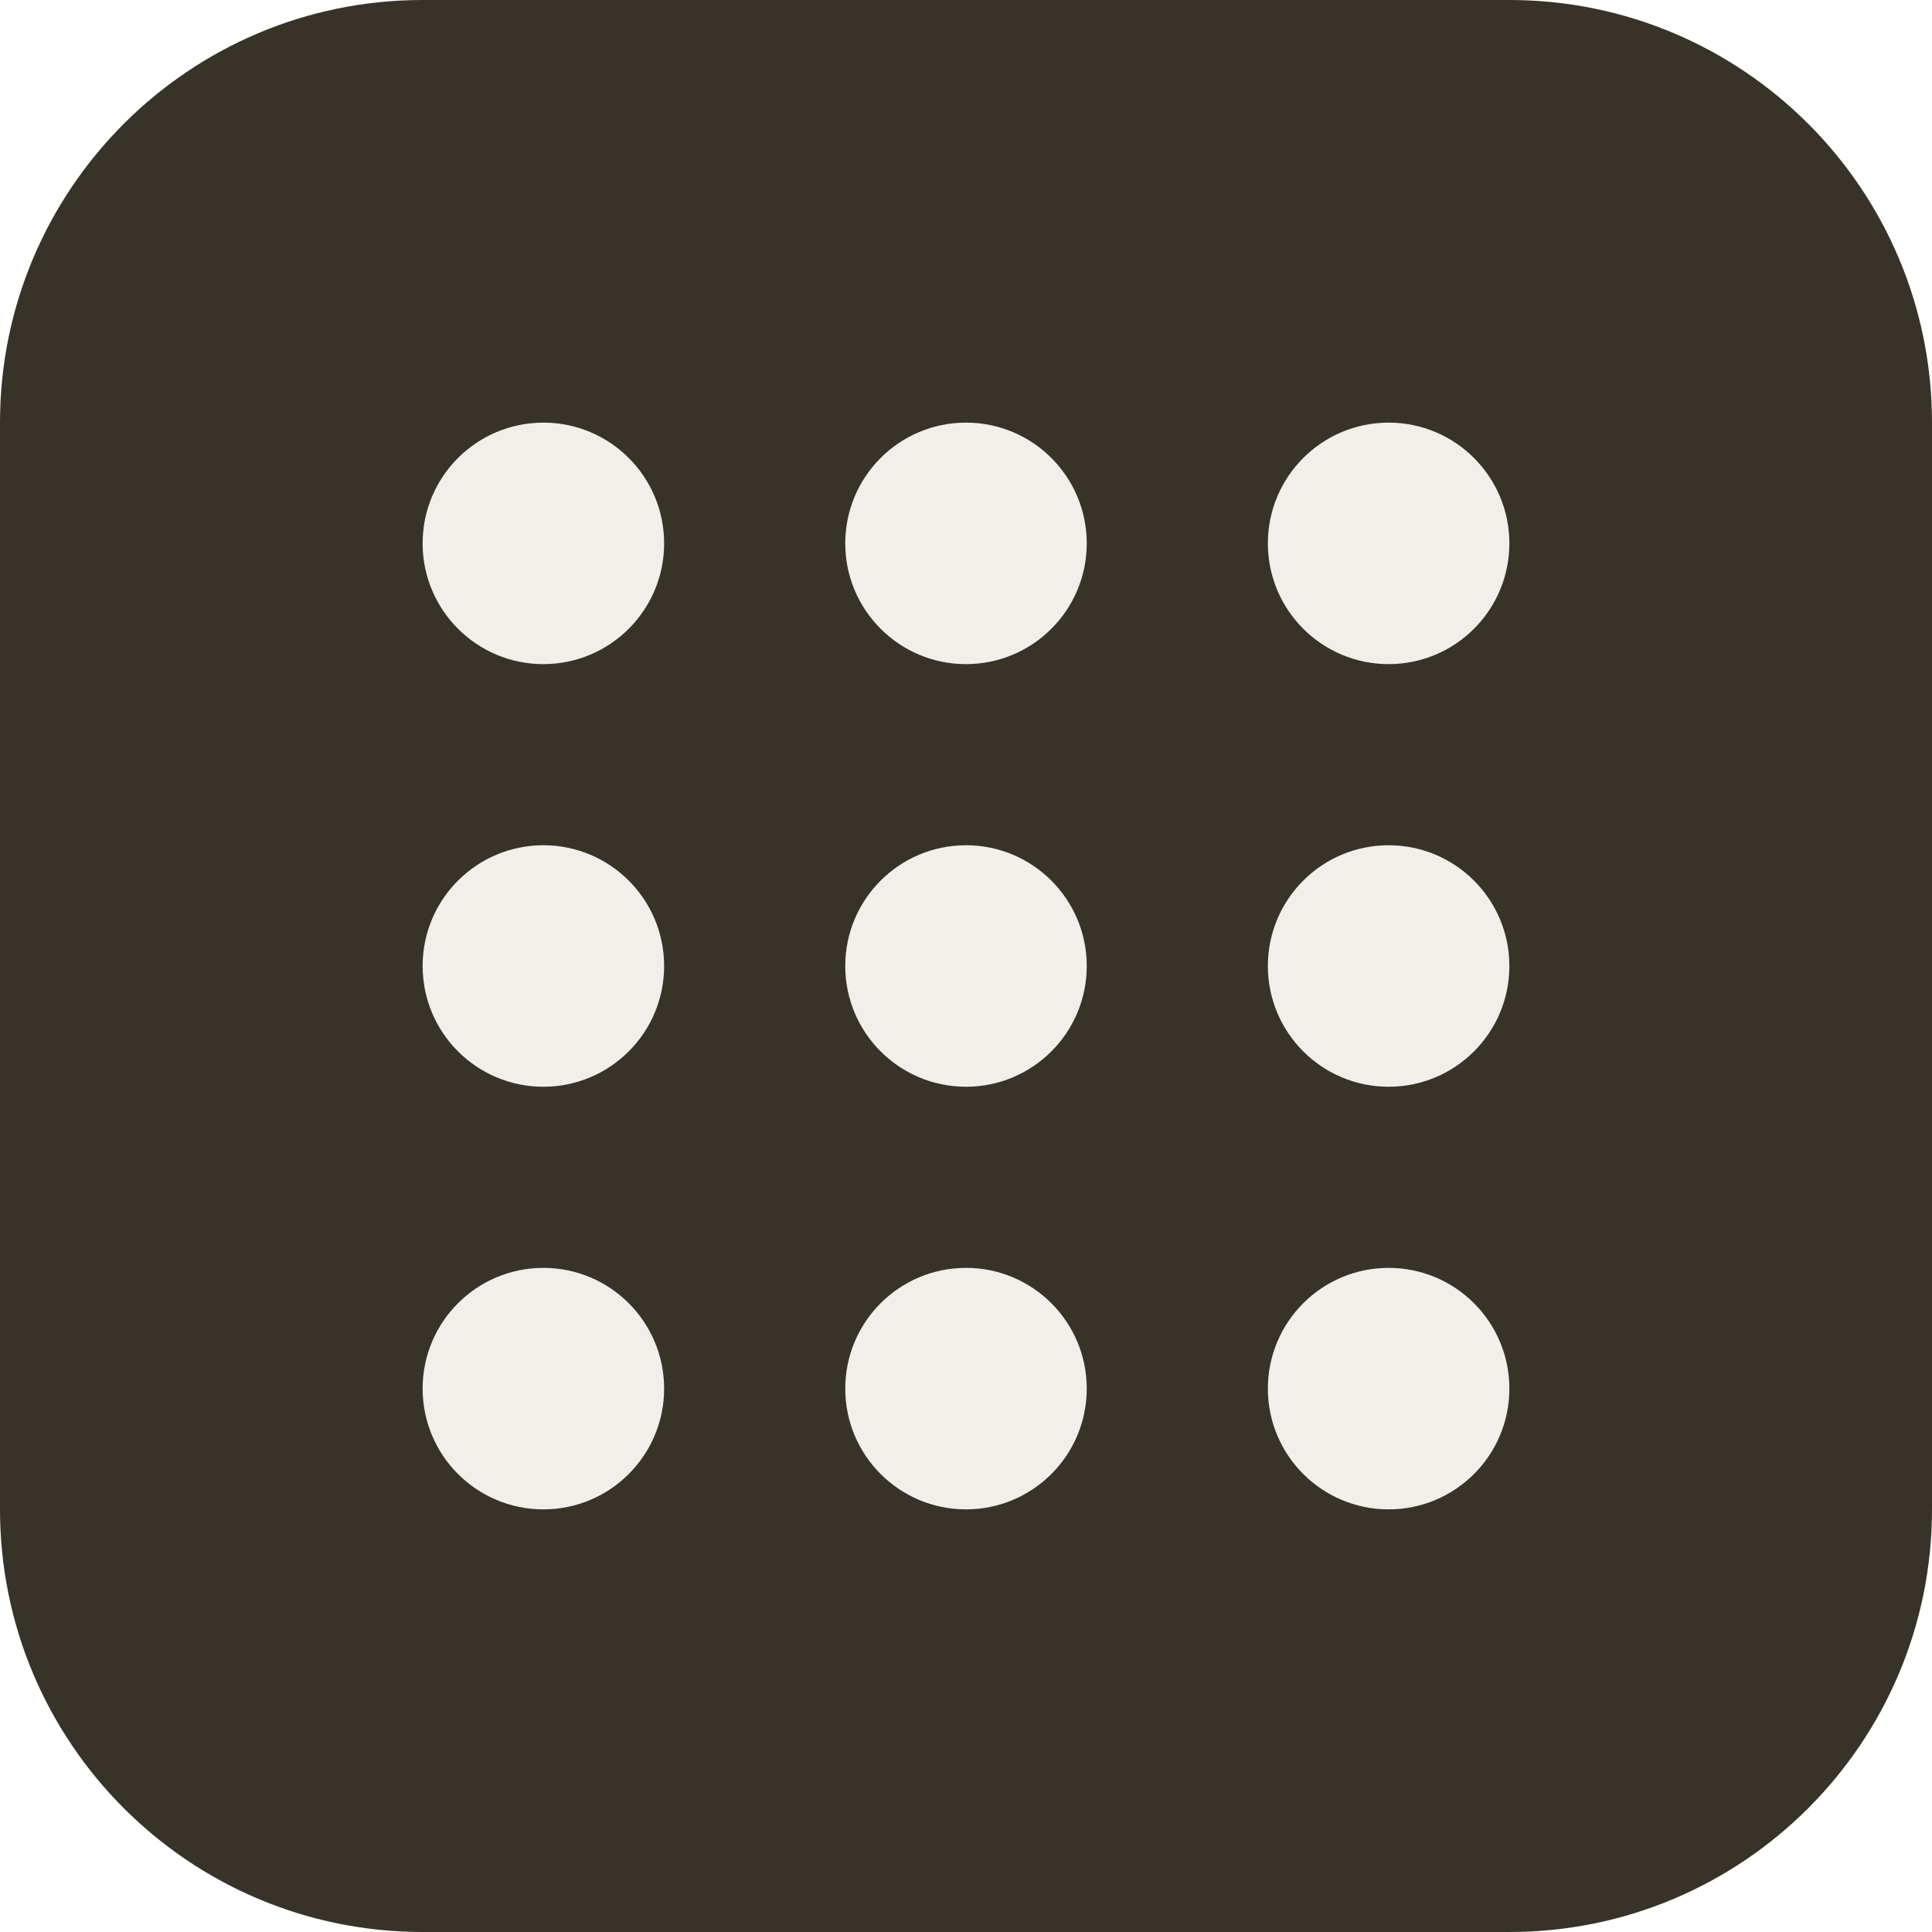
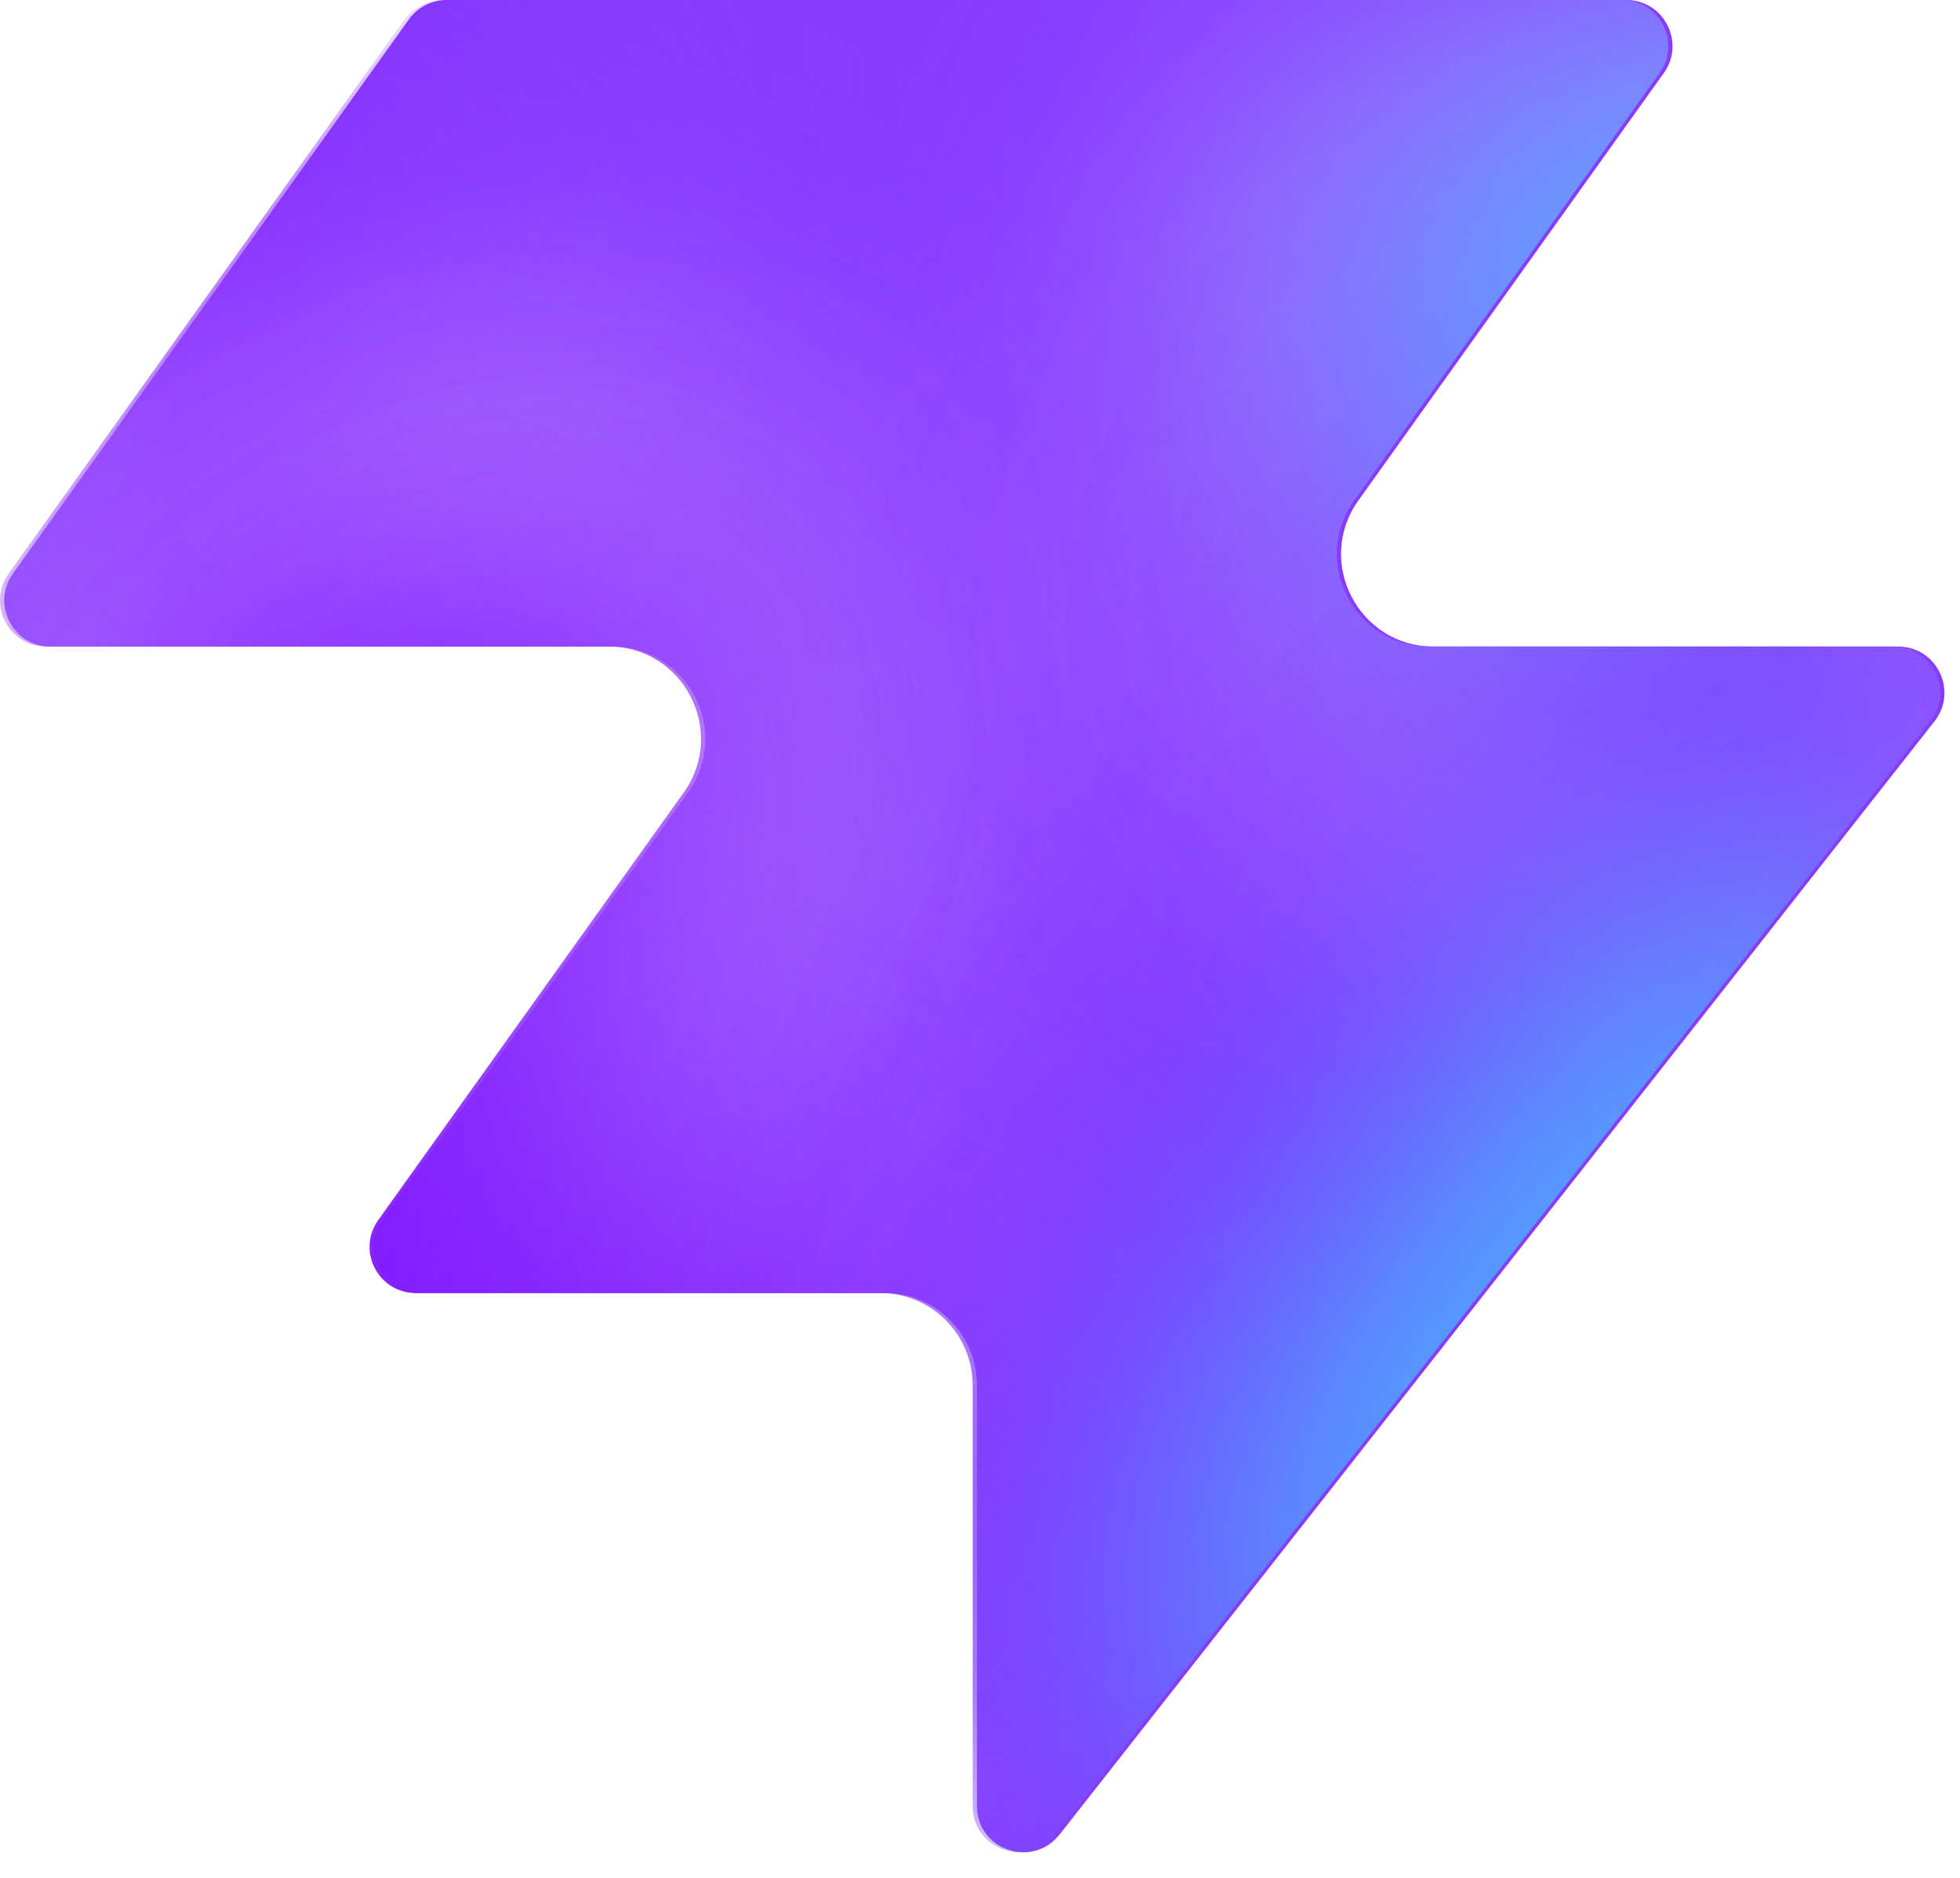
- <svg xmlns="http://www.w3.org/2000/svg" viewBox="0 0 32 32">
-   <rect width="32" height="32" rx="7" fill="#373328" />
-   <g fill="#f1efe9">
-     <circle cx="9" cy="9" r="2" />
-     <circle cx="16" cy="9" r="2" />
-     <circle cx="23" cy="9" r="2" />
-     <circle cx="9" cy="16" r="2" />
-     <circle cx="16" cy="16" r="2" />
-     <circle cx="23" cy="16" r="2" />
-     <circle cx="9" cy="23" r="2" />
-     <circle cx="16" cy="23" r="2" />
-     <circle cx="23" cy="23" r="2" />
+ <svg xmlns="http://www.w3.org/2000/svg" width="48" height="46" fill="none" viewBox="0 0 48 46">
+   <path fill="#863bff" d="M25.946 44.938c-.664.845-2.021.375-2.021-.698V33.937a2.26 2.26 0 0 0-2.262-2.262H10.287c-.92 0-1.456-1.04-.92-1.788l7.48-10.471c1.07-1.497 0-3.578-1.842-3.578H1.237c-.92 0-1.456-1.04-.92-1.788L10.013.474c.214-.297.556-.474.92-.474h28.894c.92 0 1.456 1.04.92 1.788l-7.48 10.471c-1.07 1.498 0 3.579 1.842 3.579h11.377c.943 0 1.473 1.088.89 1.83L25.947 44.94z" style="fill:#863bff;fill:color(display-p3 .525 .23 1);fill-opacity:1" />
+   <mask id="a" width="48" height="46" x="0" y="0" maskUnits="userSpaceOnUse" style="mask-type:alpha">
+     <path fill="#000" d="M25.842 44.938c-.664.844-2.021.375-2.021-.698V33.937a2.26 2.26 0 0 0-2.262-2.262H10.183c-.92 0-1.456-1.04-.92-1.788l7.48-10.471c1.07-1.498 0-3.579-1.842-3.579H1.133c-.92 0-1.456-1.04-.92-1.787L9.91.473c.214-.297.556-.474.92-.474h28.894c.92 0 1.456 1.04.92 1.788l-7.48 10.471c-1.07 1.498 0 3.578 1.842 3.578h11.377c.943 0 1.473 1.088.89 1.832L25.843 44.94z" style="fill:#000;fill-opacity:1" />
+   </mask>
+   <g mask="url(#a)">
+     <g filter="url(#b)">
+       <ellipse cx="5.508" cy="14.704" fill="#ede6ff" rx="5.508" ry="14.704" style="fill:#ede6ff;fill:color(display-p3 .927 .903 1);fill-opacity:1" transform="matrix(.00324 1 1 -.00324 -4.47 31.516)" />
+     </g>
+     <g filter="url(#c)">
+       <ellipse cx="10.399" cy="29.851" fill="#ede6ff" rx="10.399" ry="29.851" style="fill:#ede6ff;fill:color(display-p3 .927 .903 1);fill-opacity:1" transform="matrix(.00324 1 1 -.00324 -39.328 7.883)" />
+     </g>
+     <g filter="url(#d)">
+       <ellipse cx="5.508" cy="30.487" fill="#7e14ff" rx="5.508" ry="30.487" style="fill:#7e14ff;fill:color(display-p3 .492 .077 1);fill-opacity:1" transform="rotate(89.814 -25.913 -14.639)scale(1 -1)" />
+     </g>
+     <g filter="url(#e)">
+       <ellipse cx="5.508" cy="30.599" fill="#7e14ff" rx="5.508" ry="30.599" style="fill:#7e14ff;fill:color(display-p3 .492 .077 1);fill-opacity:1" transform="rotate(89.814 -32.644 -3.334)scale(1 -1)" />
+     </g>
+     <g filter="url(#f)">
+       <ellipse cx="5.508" cy="30.599" fill="#7e14ff" rx="5.508" ry="30.599" style="fill:#7e14ff;fill:color(display-p3 .492 .077 1);fill-opacity:1" transform="matrix(.00324 1 1 -.00324 -34.34 30.47)" />
+     </g>
+     <g filter="url(#g)">
+       <ellipse cx="14.072" cy="22.078" fill="#ede6ff" rx="14.072" ry="22.078" style="fill:#ede6ff;fill:color(display-p3 .927 .903 1);fill-opacity:1" transform="rotate(93.35 24.506 48.493)scale(-1 1)" />
+     </g>
+     <g filter="url(#h)">
+       <ellipse cx="3.47" cy="21.501" fill="#7e14ff" rx="3.47" ry="21.501" style="fill:#7e14ff;fill:color(display-p3 .492 .077 1);fill-opacity:1" transform="rotate(89.009 28.708 47.59)scale(-1 1)" />
+     </g>
+     <g filter="url(#i)">
+       <ellipse cx="3.47" cy="21.501" fill="#7e14ff" rx="3.47" ry="21.501" style="fill:#7e14ff;fill:color(display-p3 .492 .077 1);fill-opacity:1" transform="rotate(89.009 28.708 47.59)scale(-1 1)" />
+     </g>
+     <g filter="url(#j)">
+       <ellipse cx=".387" cy="8.972" fill="#7e14ff" rx="4.407" ry="29.108" style="fill:#7e14ff;fill:color(display-p3 .492 .077 1);fill-opacity:1" transform="rotate(39.51 .387 8.972)" />
+     </g>
+     <g filter="url(#k)">
+       <ellipse cx="47.523" cy="-6.092" fill="#7e14ff" rx="4.407" ry="29.108" style="fill:#7e14ff;fill:color(display-p3 .492 .077 1);fill-opacity:1" transform="rotate(37.892 47.523 -6.092)" />
+     </g>
+     <g filter="url(#l)">
+       <ellipse cx="41.412" cy="6.333" fill="#47bfff" rx="5.971" ry="9.665" style="fill:#47bfff;fill:color(display-p3 .28 .748 1);fill-opacity:1" transform="rotate(37.892 41.412 6.333)" />
+     </g>
+     <g filter="url(#m)">
+       <ellipse cx="-1.879" cy="38.332" fill="#7e14ff" rx="4.407" ry="29.108" style="fill:#7e14ff;fill:color(display-p3 .492 .077 1);fill-opacity:1" transform="rotate(37.892 -1.88 38.332)" />
+     </g>
+     <g filter="url(#n)">
+       <ellipse cx="-1.879" cy="38.332" fill="#7e14ff" rx="4.407" ry="29.108" style="fill:#7e14ff;fill:color(display-p3 .492 .077 1);fill-opacity:1" transform="rotate(37.892 -1.88 38.332)" />
+     </g>
+     <g filter="url(#o)">
+       <ellipse cx="35.651" cy="29.907" fill="#7e14ff" rx="4.407" ry="29.108" style="fill:#7e14ff;fill:color(display-p3 .492 .077 1);fill-opacity:1" transform="rotate(37.892 35.651 29.907)" />
+     </g>
+     <g filter="url(#p)">
+       <ellipse cx="38.418" cy="32.4" fill="#47bfff" rx="5.971" ry="15.297" style="fill:#47bfff;fill:color(display-p3 .28 .748 1);fill-opacity:1" transform="rotate(37.892 38.418 32.4)" />
+     </g>
  </g>
+   <defs>
+     <filter id="b" width="60.045" height="41.654" x="-19.77" y="16.149" color-interpolation-filters="sRGB" filterUnits="userSpaceOnUse">
+       <feFlood flood-opacity="0" result="BackgroundImageFix" />
+       <feBlend in="SourceGraphic" in2="BackgroundImageFix" result="shape" />
+       <feGaussianBlur result="effect1_foregroundBlur_2002_17158" stdDeviation="7.659" />
+     </filter>
+     <filter id="c" width="90.34" height="51.437" x="-54.613" y="-7.533" color-interpolation-filters="sRGB" filterUnits="userSpaceOnUse">
+       <feFlood flood-opacity="0" result="BackgroundImageFix" />
+       <feBlend in="SourceGraphic" in2="BackgroundImageFix" result="shape" />
+       <feGaussianBlur result="effect1_foregroundBlur_2002_17158" stdDeviation="7.659" />
+     </filter>
+     <filter id="d" width="79.355" height="29.4" x="-49.64" y="2.03" color-interpolation-filters="sRGB" filterUnits="userSpaceOnUse">
+       <feFlood flood-opacity="0" result="BackgroundImageFix" />
+       <feBlend in="SourceGraphic" in2="BackgroundImageFix" result="shape" />
+       <feGaussianBlur result="effect1_foregroundBlur_2002_17158" stdDeviation="4.596" />
+     </filter>
+     <filter id="e" width="79.579" height="29.4" x="-45.045" y="20.029" color-interpolation-filters="sRGB" filterUnits="userSpaceOnUse">
+       <feFlood flood-opacity="0" result="BackgroundImageFix" />
+       <feBlend in="SourceGraphic" in2="BackgroundImageFix" result="shape" />
+       <feGaussianBlur result="effect1_foregroundBlur_2002_17158" stdDeviation="4.596" />
+     </filter>
+     <filter id="f" width="79.579" height="29.4" x="-43.513" y="21.178" color-interpolation-filters="sRGB" filterUnits="userSpaceOnUse">
+       <feFlood flood-opacity="0" result="BackgroundImageFix" />
+       <feBlend in="SourceGraphic" in2="BackgroundImageFix" result="shape" />
+       <feGaussianBlur result="effect1_foregroundBlur_2002_17158" stdDeviation="4.596" />
+     </filter>
+     <filter id="g" width="74.749" height="58.852" x="15.756" y="-17.901" color-interpolation-filters="sRGB" filterUnits="userSpaceOnUse">
+       <feFlood flood-opacity="0" result="BackgroundImageFix" />
+       <feBlend in="SourceGraphic" in2="BackgroundImageFix" result="shape" />
+       <feGaussianBlur result="effect1_foregroundBlur_2002_17158" stdDeviation="7.659" />
+     </filter>
+     <filter id="h" width="61.377" height="25.362" x="23.548" y="2.284" color-interpolation-filters="sRGB" filterUnits="userSpaceOnUse">
+       <feFlood flood-opacity="0" result="BackgroundImageFix" />
+       <feBlend in="SourceGraphic" in2="BackgroundImageFix" result="shape" />
+       <feGaussianBlur result="effect1_foregroundBlur_2002_17158" stdDeviation="4.596" />
+     </filter>
+     <filter id="i" width="61.377" height="25.362" x="23.548" y="2.284" color-interpolation-filters="sRGB" filterUnits="userSpaceOnUse">
+       <feFlood flood-opacity="0" result="BackgroundImageFix" />
+       <feBlend in="SourceGraphic" in2="BackgroundImageFix" result="shape" />
+       <feGaussianBlur result="effect1_foregroundBlur_2002_17158" stdDeviation="4.596" />
+     </filter>
+     <filter id="j" width="56.045" height="63.649" x="-27.636" y="-22.853" color-interpolation-filters="sRGB" filterUnits="userSpaceOnUse">
+       <feFlood flood-opacity="0" result="BackgroundImageFix" />
+       <feBlend in="SourceGraphic" in2="BackgroundImageFix" result="shape" />
+       <feGaussianBlur result="effect1_foregroundBlur_2002_17158" stdDeviation="4.596" />
+     </filter>
+     <filter id="k" width="54.814" height="64.646" x="20.116" y="-38.415" color-interpolation-filters="sRGB" filterUnits="userSpaceOnUse">
+       <feFlood flood-opacity="0" result="BackgroundImageFix" />
+       <feBlend in="SourceGraphic" in2="BackgroundImageFix" result="shape" />
+       <feGaussianBlur result="effect1_foregroundBlur_2002_17158" stdDeviation="4.596" />
+     </filter>
+     <filter id="l" width="33.541" height="35.313" x="24.641" y="-11.323" color-interpolation-filters="sRGB" filterUnits="userSpaceOnUse">
+       <feFlood flood-opacity="0" result="BackgroundImageFix" />
+       <feBlend in="SourceGraphic" in2="BackgroundImageFix" result="shape" />
+       <feGaussianBlur result="effect1_foregroundBlur_2002_17158" stdDeviation="4.596" />
+     </filter>
+     <filter id="m" width="54.814" height="64.646" x="-29.286" y="6.009" color-interpolation-filters="sRGB" filterUnits="userSpaceOnUse">
+       <feFlood flood-opacity="0" result="BackgroundImageFix" />
+       <feBlend in="SourceGraphic" in2="BackgroundImageFix" result="shape" />
+       <feGaussianBlur result="effect1_foregroundBlur_2002_17158" stdDeviation="4.596" />
+     </filter>
+     <filter id="n" width="54.814" height="64.646" x="-29.286" y="6.009" color-interpolation-filters="sRGB" filterUnits="userSpaceOnUse">
+       <feFlood flood-opacity="0" result="BackgroundImageFix" />
+       <feBlend in="SourceGraphic" in2="BackgroundImageFix" result="shape" />
+       <feGaussianBlur result="effect1_foregroundBlur_2002_17158" stdDeviation="4.596" />
+     </filter>
+     <filter id="o" width="54.814" height="64.646" x="8.244" y="-2.416" color-interpolation-filters="sRGB" filterUnits="userSpaceOnUse">
+       <feFlood flood-opacity="0" result="BackgroundImageFix" />
+       <feBlend in="SourceGraphic" in2="BackgroundImageFix" result="shape" />
+       <feGaussianBlur result="effect1_foregroundBlur_2002_17158" stdDeviation="4.596" />
+     </filter>
+     <filter id="p" width="39.409" height="43.623" x="18.713" y="10.588" color-interpolation-filters="sRGB" filterUnits="userSpaceOnUse">
+       <feFlood flood-opacity="0" result="BackgroundImageFix" />
+       <feBlend in="SourceGraphic" in2="BackgroundImageFix" result="shape" />
+       <feGaussianBlur result="effect1_foregroundBlur_2002_17158" stdDeviation="4.596" />
+     </filter>
+   </defs>
</svg>
